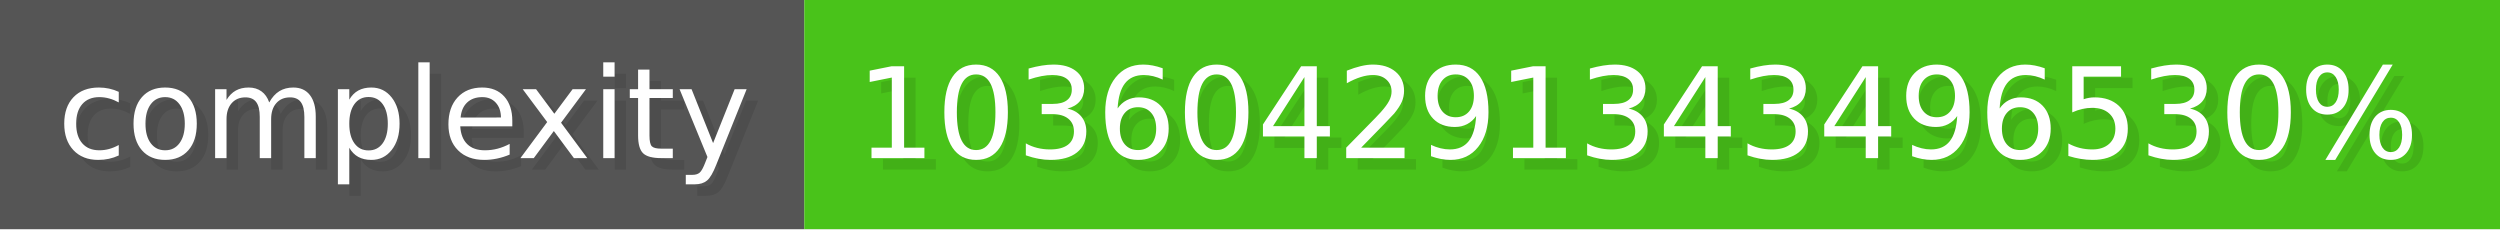
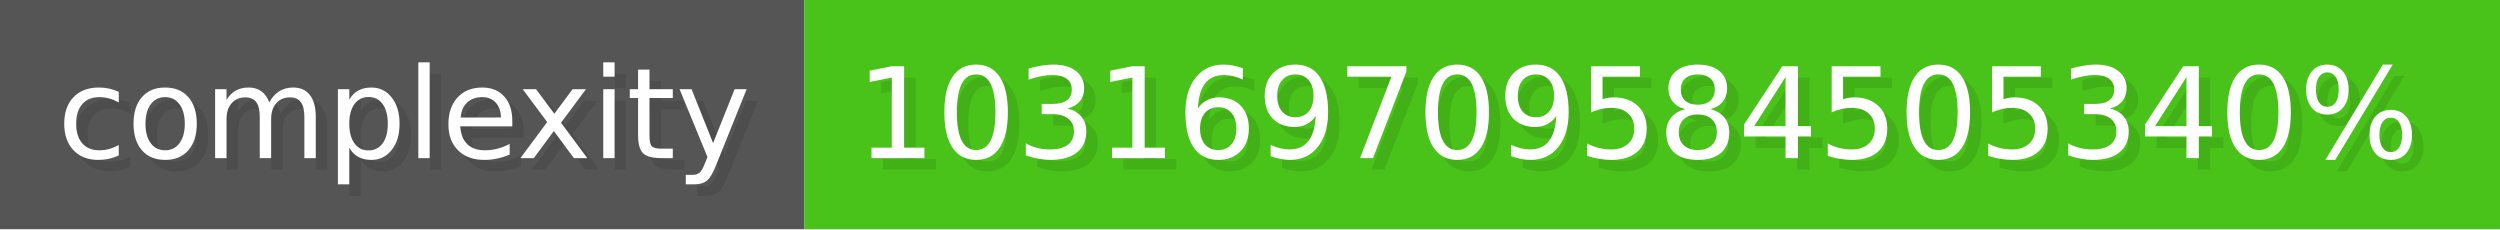
- <svg xmlns="http://www.w3.org/2000/svg" width="218.2" height="20" viewBox="0 0 2182 200" role="img" aria-label="complexity: 103604291343496530%">
+ <svg xmlns="http://www.w3.org/2000/svg" width="218.2" height="20" viewBox="0 0 2182 200" role="img" aria-label="complexity: 103169709584505340%">
  <g>
    <rect fill="#555" width="702" height="200" />
    <rect fill="#49c31a" x="702" width="1480" height="200" />
  </g>
  <g aria-hidden="true" fill="#fff" text-anchor="start" font-family="Verdana,DejaVu Sans,sans-serif" font-size="110">
    <text x="60" y="148" textLength="602" fill="#000" opacity="0.1">complexity</text>
    <text x="50" y="138" textLength="602">complexity</text>
-     <text x="757" y="148" textLength="1380" fill="#000" opacity="0.1">103604291343496530%</text>
-     <text x="747" y="138" textLength="1380">103604291343496530%</text>
+     <text x="757" y="148" textLength="1380" fill="#000" opacity="0.1">103169709584505340%</text>
+     <text x="747" y="138" textLength="1380">103169709584505340%</text>
  </g>
</svg>
